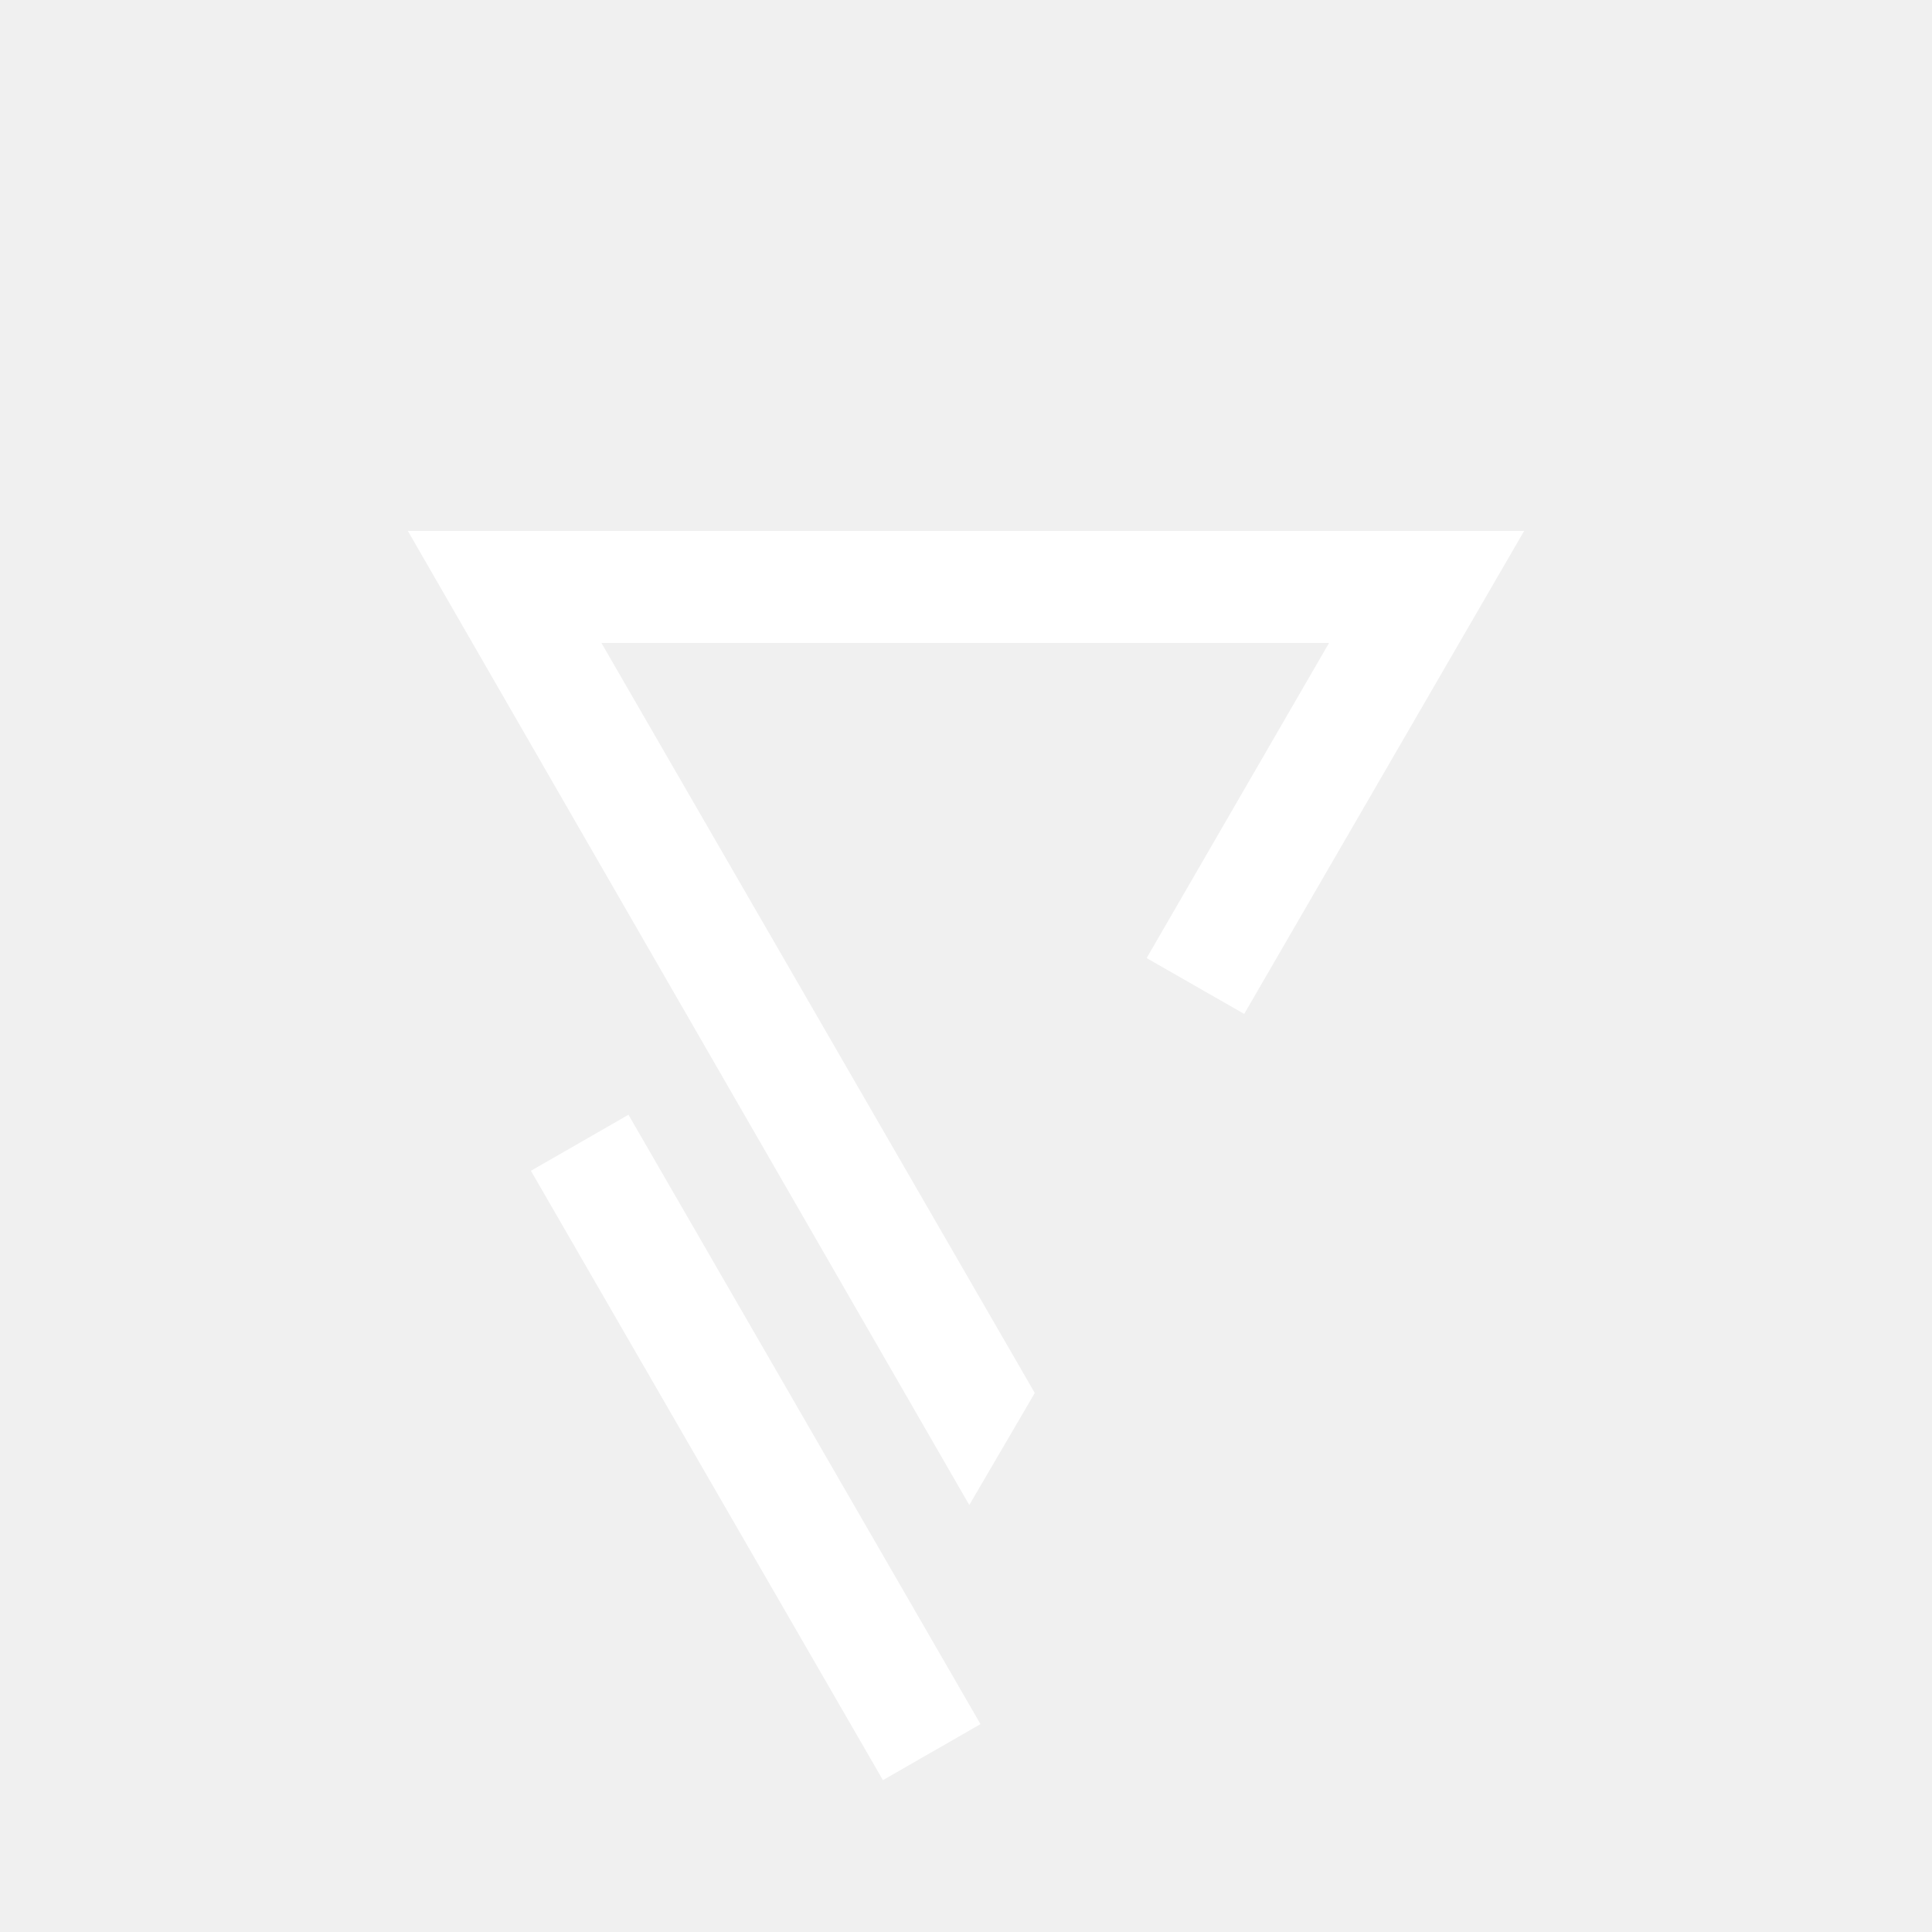
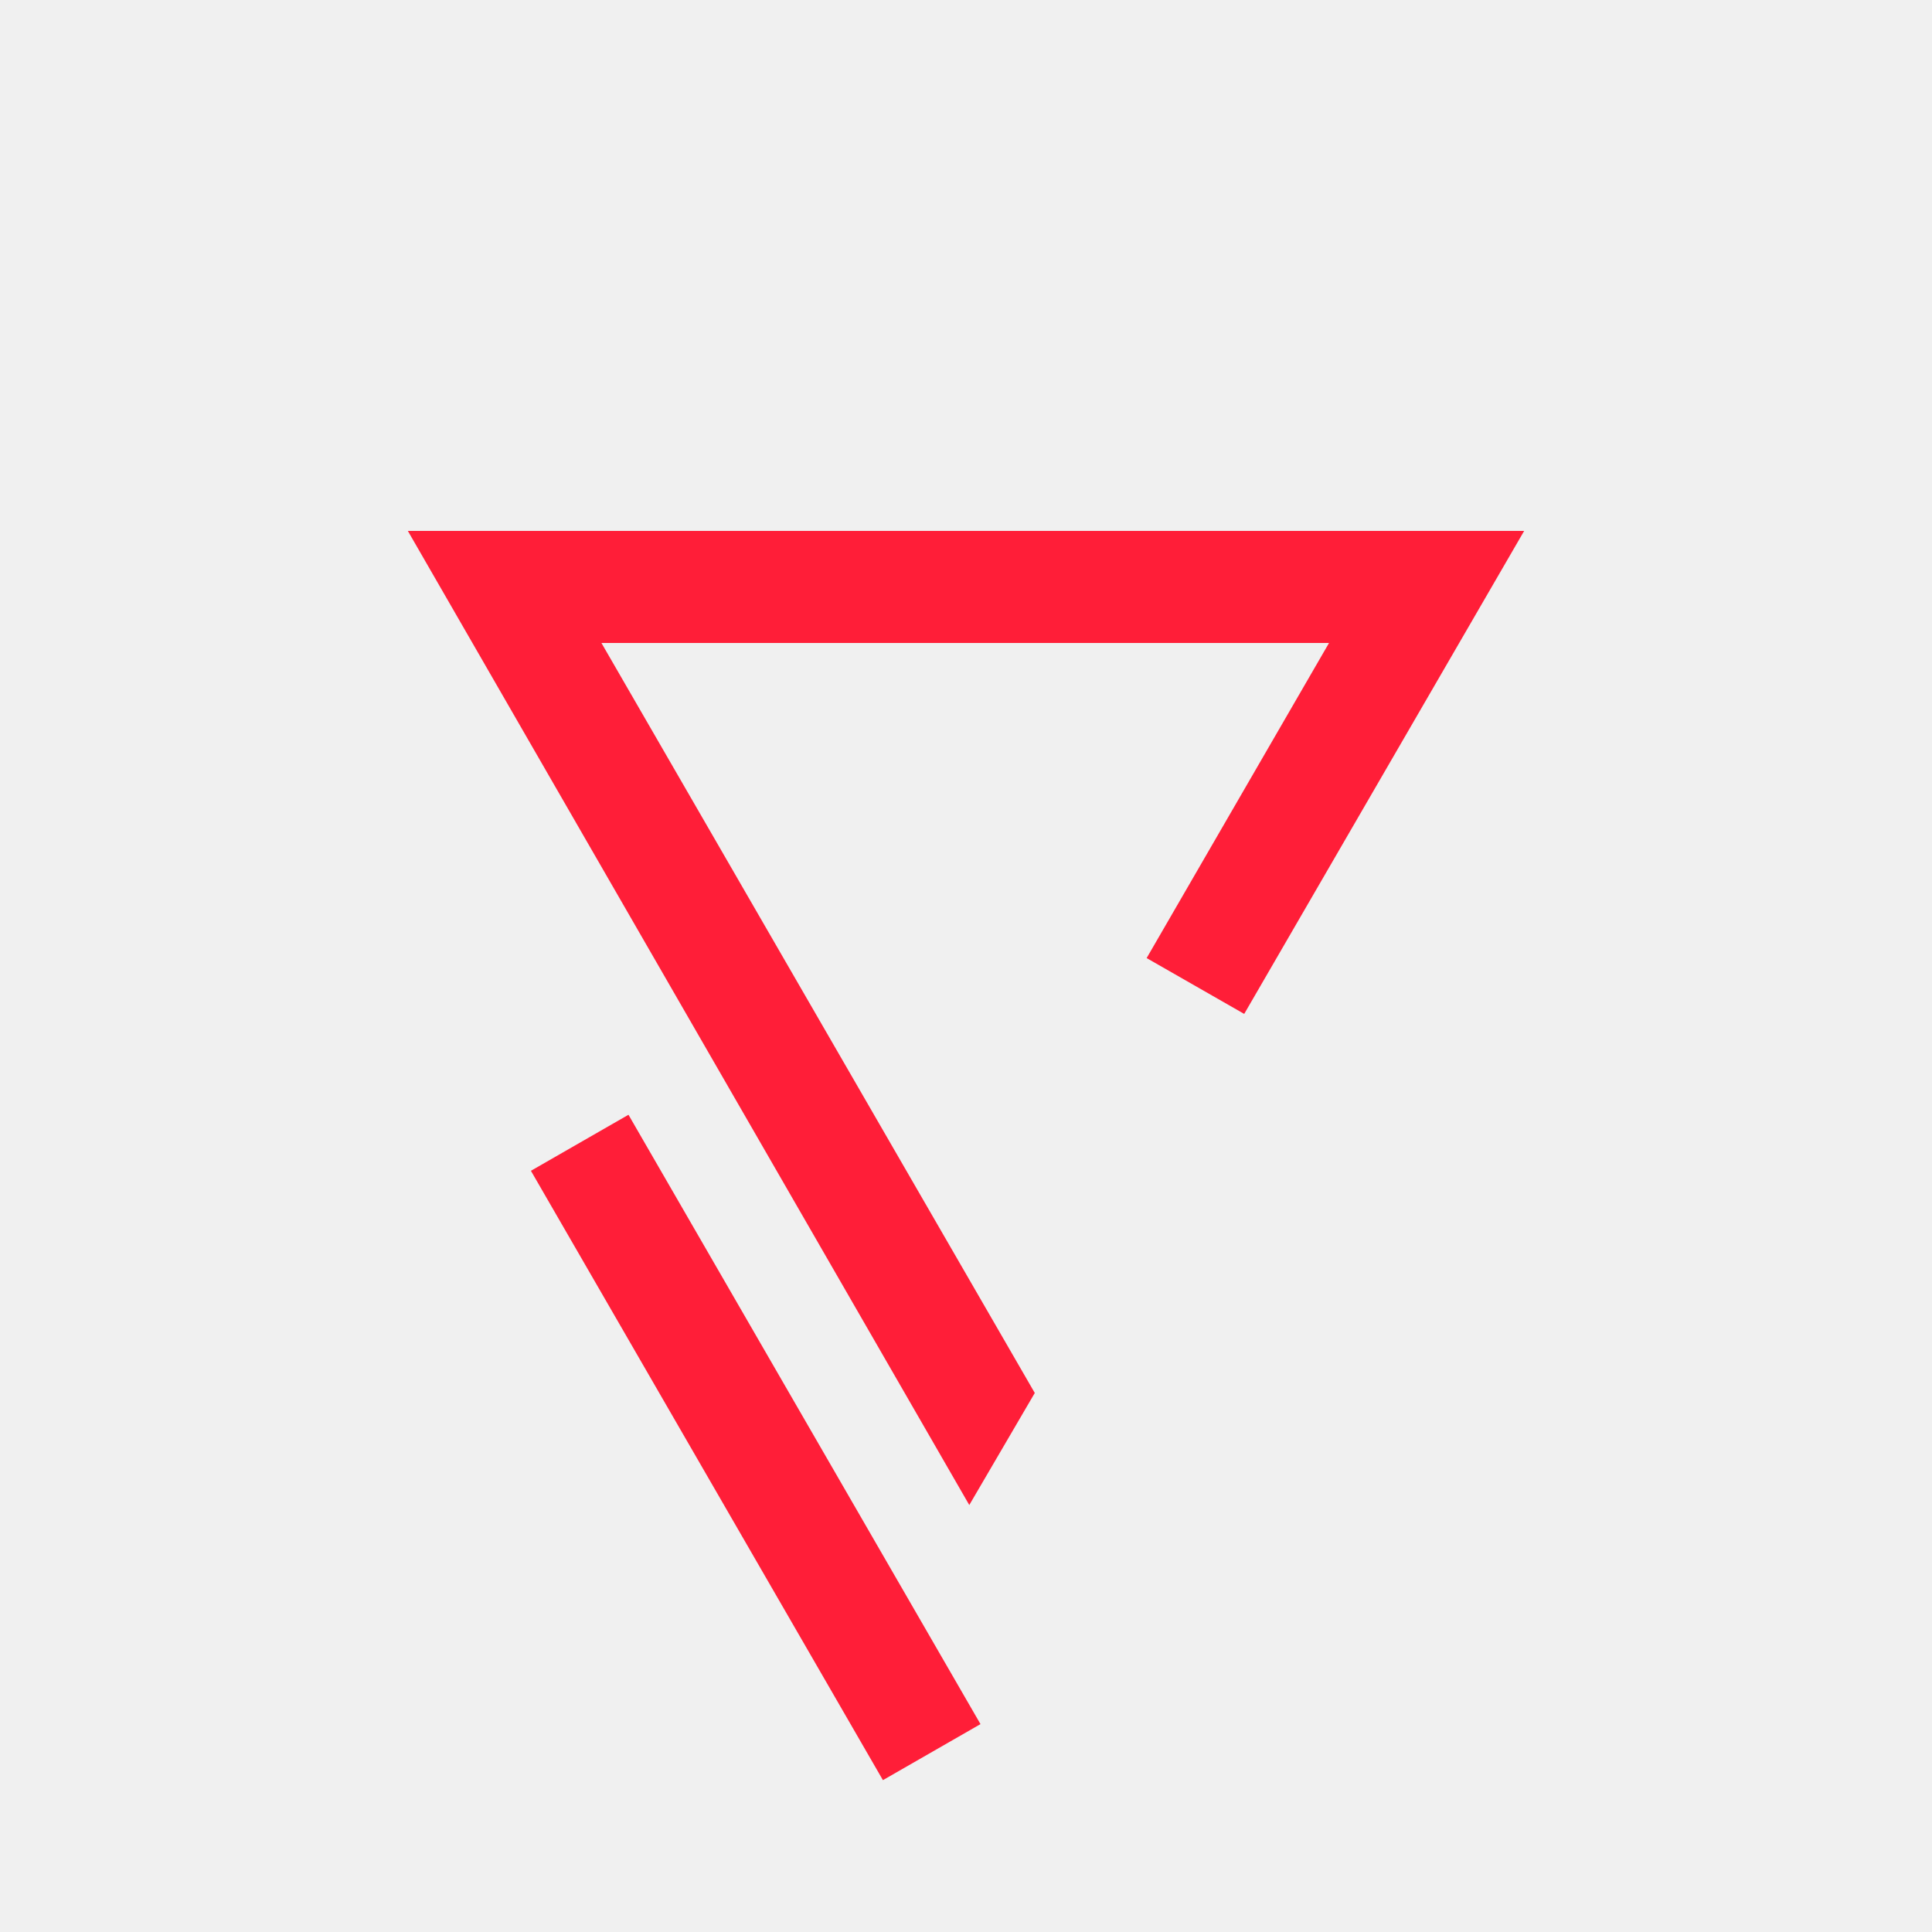
- <svg xmlns="http://www.w3.org/2000/svg" viewBox="0 0 1000 1000" width="100%" height="100%">
-   <path d="M 501.7,779 L 211.1,274.8 L 788.9,274.8 L 644,524.8 L 593.5,495.9 L 687.9,332.8 L 311.3,332.8 L 535.6,721 Z M 457,921.4 L 274.8,606 L 325.3,577 L 507.5,892.4 Z" fill="#FFFFFF" fill-rule="evenodd" />
+ <svg xmlns="http://www.w3.org/2000/svg" viewBox="0 0 1000 1000" width="1000" height="1000">
+   <path d="M 501.7,779 L 211.1,274.8 L 788.9,274.8 L 644,524.8 L 593.5,495.9 L 687.9,332.8 L 311.3,332.8 L 535.6,721 Z M 457,921.4 L 274.8,606 L 325.3,577 L 507.5,892.4 Z" fill="#FF1E38" fill-rule="evenodd" />
</svg>
